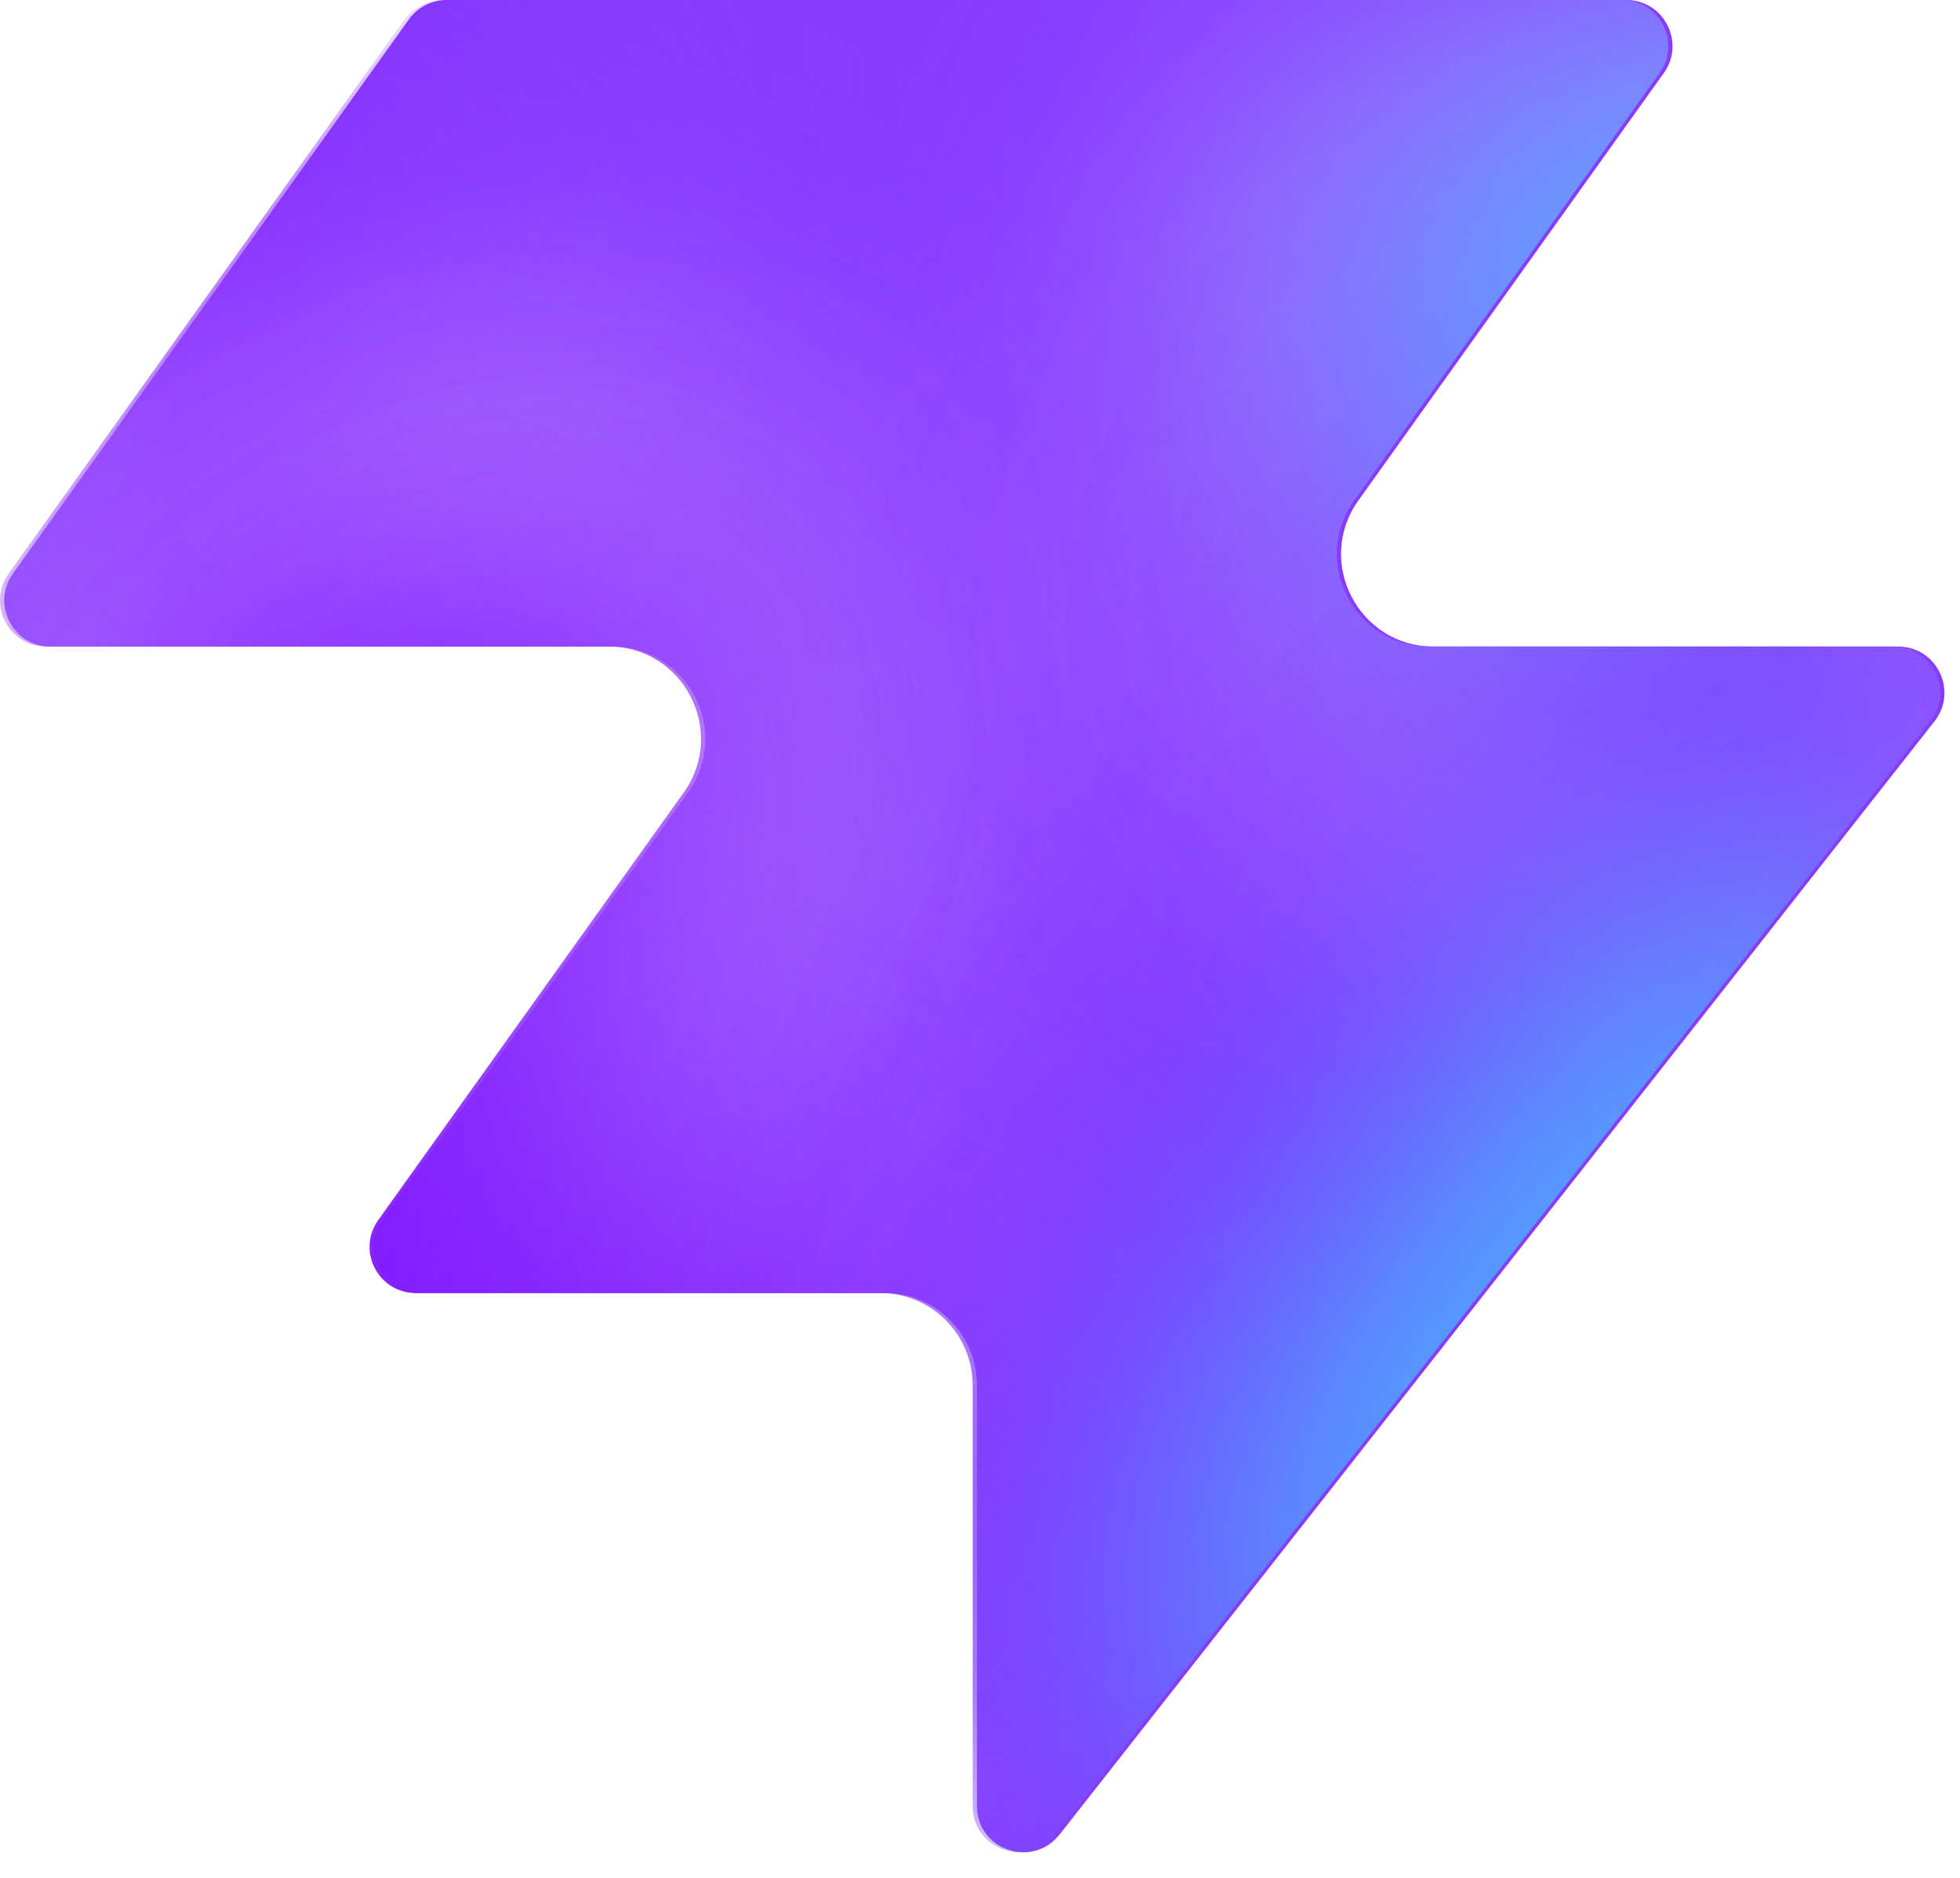
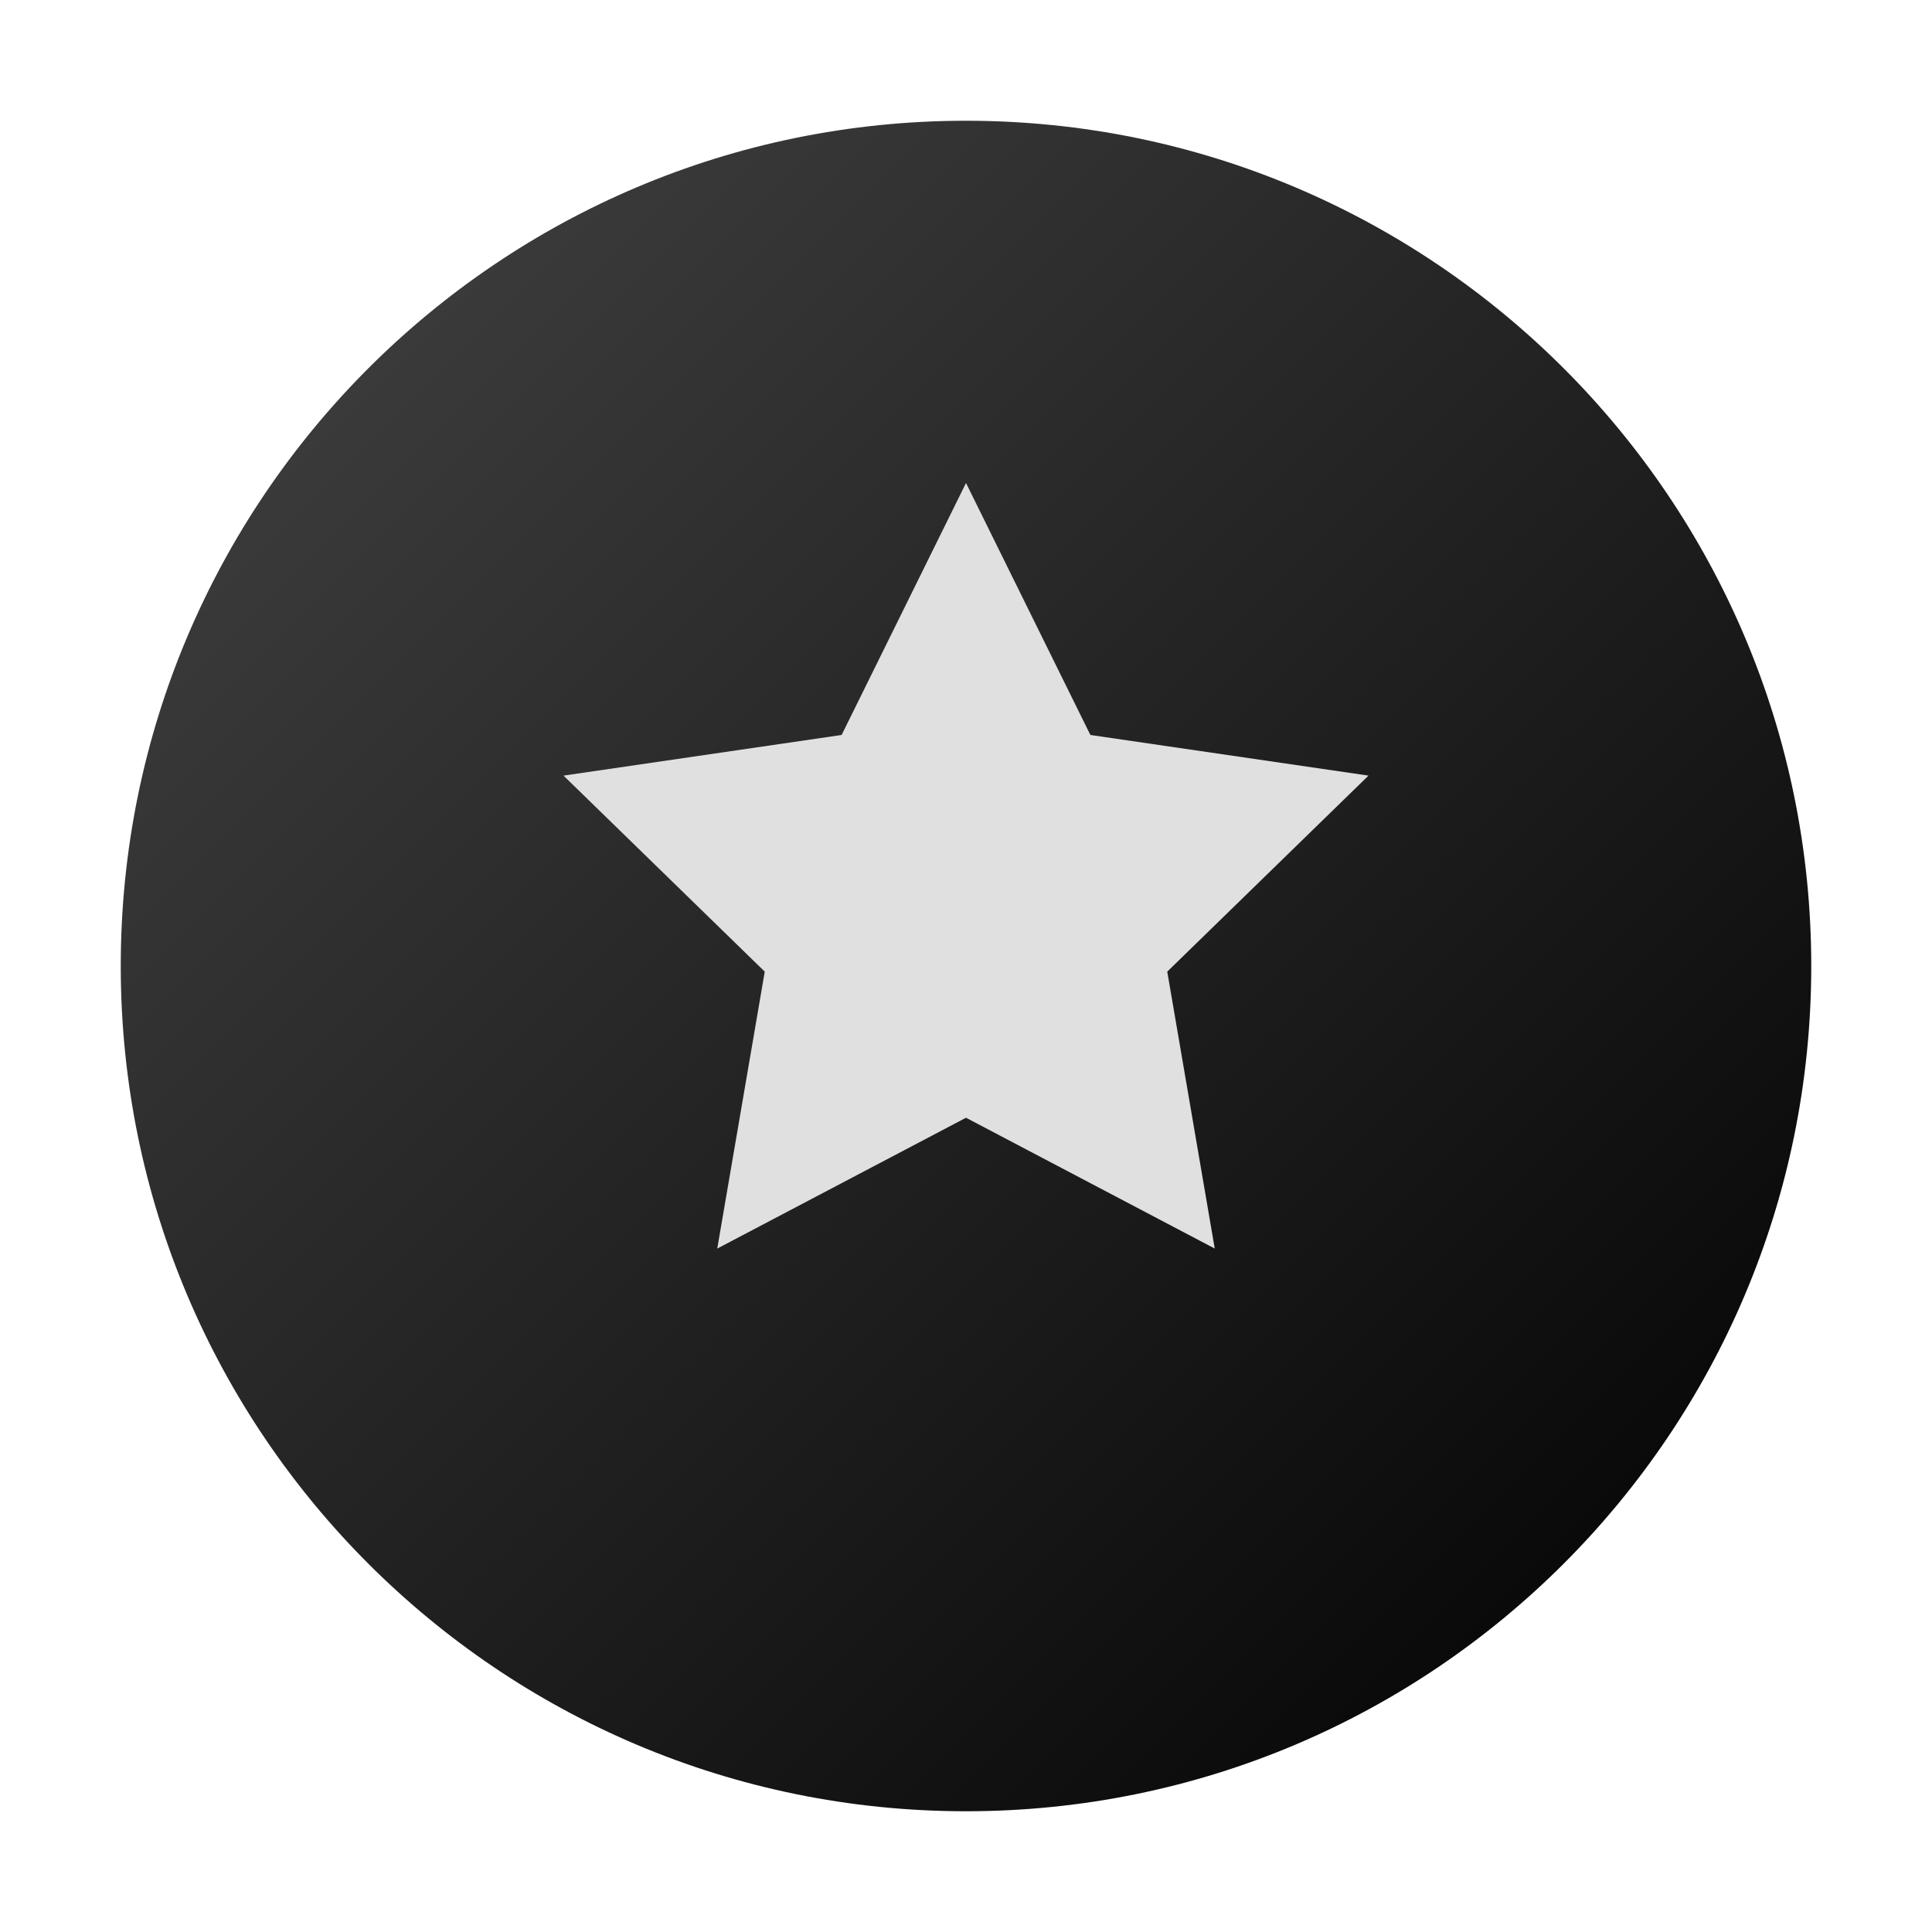
- <svg xmlns="http://www.w3.org/2000/svg" width="48" height="46" fill="none" viewBox="0 0 48 46">
-   <path fill="#863bff" d="M25.946 44.938c-.664.845-2.021.375-2.021-.698V33.937a2.26 2.26 0 0 0-2.262-2.262H10.287c-.92 0-1.456-1.04-.92-1.788l7.48-10.471c1.07-1.497 0-3.578-1.842-3.578H1.237c-.92 0-1.456-1.04-.92-1.788L10.013.474c.214-.297.556-.474.92-.474h28.894c.92 0 1.456 1.04.92 1.788l-7.48 10.471c-1.07 1.498 0 3.579 1.842 3.579h11.377c.943 0 1.473 1.088.89 1.83L25.947 44.94z" style="fill:#863bff;fill:color(display-p3 .525 .23 1);fill-opacity:1" />
-   <mask id="a" width="48" height="46" x="0" y="0" maskUnits="userSpaceOnUse" style="mask-type:alpha">
-     <path fill="#000" d="M25.842 44.938c-.664.844-2.021.375-2.021-.698V33.937a2.26 2.26 0 0 0-2.262-2.262H10.183c-.92 0-1.456-1.04-.92-1.788l7.48-10.471c1.07-1.498 0-3.579-1.842-3.579H1.133c-.92 0-1.456-1.04-.92-1.787L9.91.473c.214-.297.556-.474.92-.474h28.894c.92 0 1.456 1.04.92 1.788l-7.48 10.471c-1.07 1.498 0 3.578 1.842 3.578h11.377c.943 0 1.473 1.088.89 1.832L25.843 44.94z" style="fill:#000;fill-opacity:1" />
-   </mask>
-   <g mask="url(#a)">
-     <g filter="url(#b)">
-       <ellipse cx="5.508" cy="14.704" fill="#ede6ff" rx="5.508" ry="14.704" style="fill:#ede6ff;fill:color(display-p3 .927 .903 1);fill-opacity:1" transform="matrix(.00324 1 1 -.00324 -4.47 31.516)" />
-     </g>
-     <g filter="url(#c)">
-       <ellipse cx="10.399" cy="29.851" fill="#ede6ff" rx="10.399" ry="29.851" style="fill:#ede6ff;fill:color(display-p3 .927 .903 1);fill-opacity:1" transform="matrix(.00324 1 1 -.00324 -39.328 7.883)" />
-     </g>
-     <g filter="url(#d)">
-       <ellipse cx="5.508" cy="30.487" fill="#7e14ff" rx="5.508" ry="30.487" style="fill:#7e14ff;fill:color(display-p3 .492 .077 1);fill-opacity:1" transform="rotate(89.814 -25.913 -14.639)scale(1 -1)" />
-     </g>
-     <g filter="url(#e)">
-       <ellipse cx="5.508" cy="30.599" fill="#7e14ff" rx="5.508" ry="30.599" style="fill:#7e14ff;fill:color(display-p3 .492 .077 1);fill-opacity:1" transform="rotate(89.814 -32.644 -3.334)scale(1 -1)" />
-     </g>
-     <g filter="url(#f)">
-       <ellipse cx="5.508" cy="30.599" fill="#7e14ff" rx="5.508" ry="30.599" style="fill:#7e14ff;fill:color(display-p3 .492 .077 1);fill-opacity:1" transform="matrix(.00324 1 1 -.00324 -34.34 30.47)" />
-     </g>
-     <g filter="url(#g)">
-       <ellipse cx="14.072" cy="22.078" fill="#ede6ff" rx="14.072" ry="22.078" style="fill:#ede6ff;fill:color(display-p3 .927 .903 1);fill-opacity:1" transform="rotate(93.35 24.506 48.493)scale(-1 1)" />
-     </g>
-     <g filter="url(#h)">
-       <ellipse cx="3.47" cy="21.501" fill="#7e14ff" rx="3.47" ry="21.501" style="fill:#7e14ff;fill:color(display-p3 .492 .077 1);fill-opacity:1" transform="rotate(89.009 28.708 47.59)scale(-1 1)" />
-     </g>
-     <g filter="url(#i)">
-       <ellipse cx="3.47" cy="21.501" fill="#7e14ff" rx="3.47" ry="21.501" style="fill:#7e14ff;fill:color(display-p3 .492 .077 1);fill-opacity:1" transform="rotate(89.009 28.708 47.59)scale(-1 1)" />
-     </g>
-     <g filter="url(#j)">
-       <ellipse cx=".387" cy="8.972" fill="#7e14ff" rx="4.407" ry="29.108" style="fill:#7e14ff;fill:color(display-p3 .492 .077 1);fill-opacity:1" transform="rotate(39.51 .387 8.972)" />
-     </g>
-     <g filter="url(#k)">
-       <ellipse cx="47.523" cy="-6.092" fill="#7e14ff" rx="4.407" ry="29.108" style="fill:#7e14ff;fill:color(display-p3 .492 .077 1);fill-opacity:1" transform="rotate(37.892 47.523 -6.092)" />
-     </g>
-     <g filter="url(#l)">
-       <ellipse cx="41.412" cy="6.333" fill="#47bfff" rx="5.971" ry="9.665" style="fill:#47bfff;fill:color(display-p3 .28 .748 1);fill-opacity:1" transform="rotate(37.892 41.412 6.333)" />
-     </g>
-     <g filter="url(#m)">
-       <ellipse cx="-1.879" cy="38.332" fill="#7e14ff" rx="4.407" ry="29.108" style="fill:#7e14ff;fill:color(display-p3 .492 .077 1);fill-opacity:1" transform="rotate(37.892 -1.88 38.332)" />
-     </g>
-     <g filter="url(#n)">
-       <ellipse cx="-1.879" cy="38.332" fill="#7e14ff" rx="4.407" ry="29.108" style="fill:#7e14ff;fill:color(display-p3 .492 .077 1);fill-opacity:1" transform="rotate(37.892 -1.88 38.332)" />
-     </g>
-     <g filter="url(#o)">
-       <ellipse cx="35.651" cy="29.907" fill="#7e14ff" rx="4.407" ry="29.108" style="fill:#7e14ff;fill:color(display-p3 .492 .077 1);fill-opacity:1" transform="rotate(37.892 35.651 29.907)" />
-     </g>
-     <g filter="url(#p)">
-       <ellipse cx="38.418" cy="32.4" fill="#47bfff" rx="5.971" ry="15.297" style="fill:#47bfff;fill:color(display-p3 .28 .748 1);fill-opacity:1" transform="rotate(37.892 38.418 32.4)" />
-     </g>
-   </g>
+ <svg xmlns="http://www.w3.org/2000/svg" width="48" height="48" viewBox="0 0 48 48" fill="none">
  <defs>
-     <filter id="b" width="60.045" height="41.654" x="-19.77" y="16.149" color-interpolation-filters="sRGB" filterUnits="userSpaceOnUse">
-       <feFlood flood-opacity="0" result="BackgroundImageFix" />
-       <feBlend in="SourceGraphic" in2="BackgroundImageFix" result="shape" />
-       <feGaussianBlur result="effect1_foregroundBlur_2002_17158" stdDeviation="7.659" />
-     </filter>
-     <filter id="c" width="90.34" height="51.437" x="-54.613" y="-7.533" color-interpolation-filters="sRGB" filterUnits="userSpaceOnUse">
-       <feFlood flood-opacity="0" result="BackgroundImageFix" />
-       <feBlend in="SourceGraphic" in2="BackgroundImageFix" result="shape" />
-       <feGaussianBlur result="effect1_foregroundBlur_2002_17158" stdDeviation="7.659" />
-     </filter>
-     <filter id="d" width="79.355" height="29.4" x="-49.64" y="2.03" color-interpolation-filters="sRGB" filterUnits="userSpaceOnUse">
-       <feFlood flood-opacity="0" result="BackgroundImageFix" />
-       <feBlend in="SourceGraphic" in2="BackgroundImageFix" result="shape" />
-       <feGaussianBlur result="effect1_foregroundBlur_2002_17158" stdDeviation="4.596" />
-     </filter>
-     <filter id="e" width="79.579" height="29.4" x="-45.045" y="20.029" color-interpolation-filters="sRGB" filterUnits="userSpaceOnUse">
-       <feFlood flood-opacity="0" result="BackgroundImageFix" />
-       <feBlend in="SourceGraphic" in2="BackgroundImageFix" result="shape" />
-       <feGaussianBlur result="effect1_foregroundBlur_2002_17158" stdDeviation="4.596" />
-     </filter>
-     <filter id="f" width="79.579" height="29.4" x="-43.513" y="21.178" color-interpolation-filters="sRGB" filterUnits="userSpaceOnUse">
-       <feFlood flood-opacity="0" result="BackgroundImageFix" />
-       <feBlend in="SourceGraphic" in2="BackgroundImageFix" result="shape" />
-       <feGaussianBlur result="effect1_foregroundBlur_2002_17158" stdDeviation="4.596" />
-     </filter>
-     <filter id="g" width="74.749" height="58.852" x="15.756" y="-17.901" color-interpolation-filters="sRGB" filterUnits="userSpaceOnUse">
-       <feFlood flood-opacity="0" result="BackgroundImageFix" />
-       <feBlend in="SourceGraphic" in2="BackgroundImageFix" result="shape" />
-       <feGaussianBlur result="effect1_foregroundBlur_2002_17158" stdDeviation="7.659" />
-     </filter>
-     <filter id="h" width="61.377" height="25.362" x="23.548" y="2.284" color-interpolation-filters="sRGB" filterUnits="userSpaceOnUse">
-       <feFlood flood-opacity="0" result="BackgroundImageFix" />
-       <feBlend in="SourceGraphic" in2="BackgroundImageFix" result="shape" />
-       <feGaussianBlur result="effect1_foregroundBlur_2002_17158" stdDeviation="4.596" />
-     </filter>
-     <filter id="i" width="61.377" height="25.362" x="23.548" y="2.284" color-interpolation-filters="sRGB" filterUnits="userSpaceOnUse">
-       <feFlood flood-opacity="0" result="BackgroundImageFix" />
-       <feBlend in="SourceGraphic" in2="BackgroundImageFix" result="shape" />
-       <feGaussianBlur result="effect1_foregroundBlur_2002_17158" stdDeviation="4.596" />
-     </filter>
-     <filter id="j" width="56.045" height="63.649" x="-27.636" y="-22.853" color-interpolation-filters="sRGB" filterUnits="userSpaceOnUse">
-       <feFlood flood-opacity="0" result="BackgroundImageFix" />
-       <feBlend in="SourceGraphic" in2="BackgroundImageFix" result="shape" />
-       <feGaussianBlur result="effect1_foregroundBlur_2002_17158" stdDeviation="4.596" />
-     </filter>
-     <filter id="k" width="54.814" height="64.646" x="20.116" y="-38.415" color-interpolation-filters="sRGB" filterUnits="userSpaceOnUse">
-       <feFlood flood-opacity="0" result="BackgroundImageFix" />
-       <feBlend in="SourceGraphic" in2="BackgroundImageFix" result="shape" />
-       <feGaussianBlur result="effect1_foregroundBlur_2002_17158" stdDeviation="4.596" />
-     </filter>
-     <filter id="l" width="33.541" height="35.313" x="24.641" y="-11.323" color-interpolation-filters="sRGB" filterUnits="userSpaceOnUse">
-       <feFlood flood-opacity="0" result="BackgroundImageFix" />
-       <feBlend in="SourceGraphic" in2="BackgroundImageFix" result="shape" />
-       <feGaussianBlur result="effect1_foregroundBlur_2002_17158" stdDeviation="4.596" />
-     </filter>
-     <filter id="m" width="54.814" height="64.646" x="-29.286" y="6.009" color-interpolation-filters="sRGB" filterUnits="userSpaceOnUse">
-       <feFlood flood-opacity="0" result="BackgroundImageFix" />
-       <feBlend in="SourceGraphic" in2="BackgroundImageFix" result="shape" />
-       <feGaussianBlur result="effect1_foregroundBlur_2002_17158" stdDeviation="4.596" />
-     </filter>
-     <filter id="n" width="54.814" height="64.646" x="-29.286" y="6.009" color-interpolation-filters="sRGB" filterUnits="userSpaceOnUse">
-       <feFlood flood-opacity="0" result="BackgroundImageFix" />
-       <feBlend in="SourceGraphic" in2="BackgroundImageFix" result="shape" />
-       <feGaussianBlur result="effect1_foregroundBlur_2002_17158" stdDeviation="4.596" />
-     </filter>
-     <filter id="o" width="54.814" height="64.646" x="8.244" y="-2.416" color-interpolation-filters="sRGB" filterUnits="userSpaceOnUse">
-       <feFlood flood-opacity="0" result="BackgroundImageFix" />
-       <feBlend in="SourceGraphic" in2="BackgroundImageFix" result="shape" />
-       <feGaussianBlur result="effect1_foregroundBlur_2002_17158" stdDeviation="4.596" />
-     </filter>
-     <filter id="p" width="39.409" height="43.623" x="18.713" y="10.588" color-interpolation-filters="sRGB" filterUnits="userSpaceOnUse">
-       <feFlood flood-opacity="0" result="BackgroundImageFix" />
-       <feBlend in="SourceGraphic" in2="BackgroundImageFix" result="shape" />
-       <feGaussianBlur result="effect1_foregroundBlur_2002_17158" stdDeviation="4.596" />
-     </filter>
+     <linearGradient id="grad" x1="0%" y1="0%" x2="100%" y2="100%">
+       <stop offset="0%" style="stop-color:#444;stop-opacity:1" />
+       <stop offset="100%" style="stop-color:#000;stop-opacity:1" />
+     </linearGradient>
  </defs>
+   <circle cx="24" cy="24" r="21" fill="url(#grad)" />
+   <path d="M24 12L27.09 18.26L34 19.27L29 24.14L30.18 31.02L24 27.77L17.82 31.02L19 24.14L14 19.27L20.91 18.26L24 12Z" fill="#E0E0E0" />
</svg>
